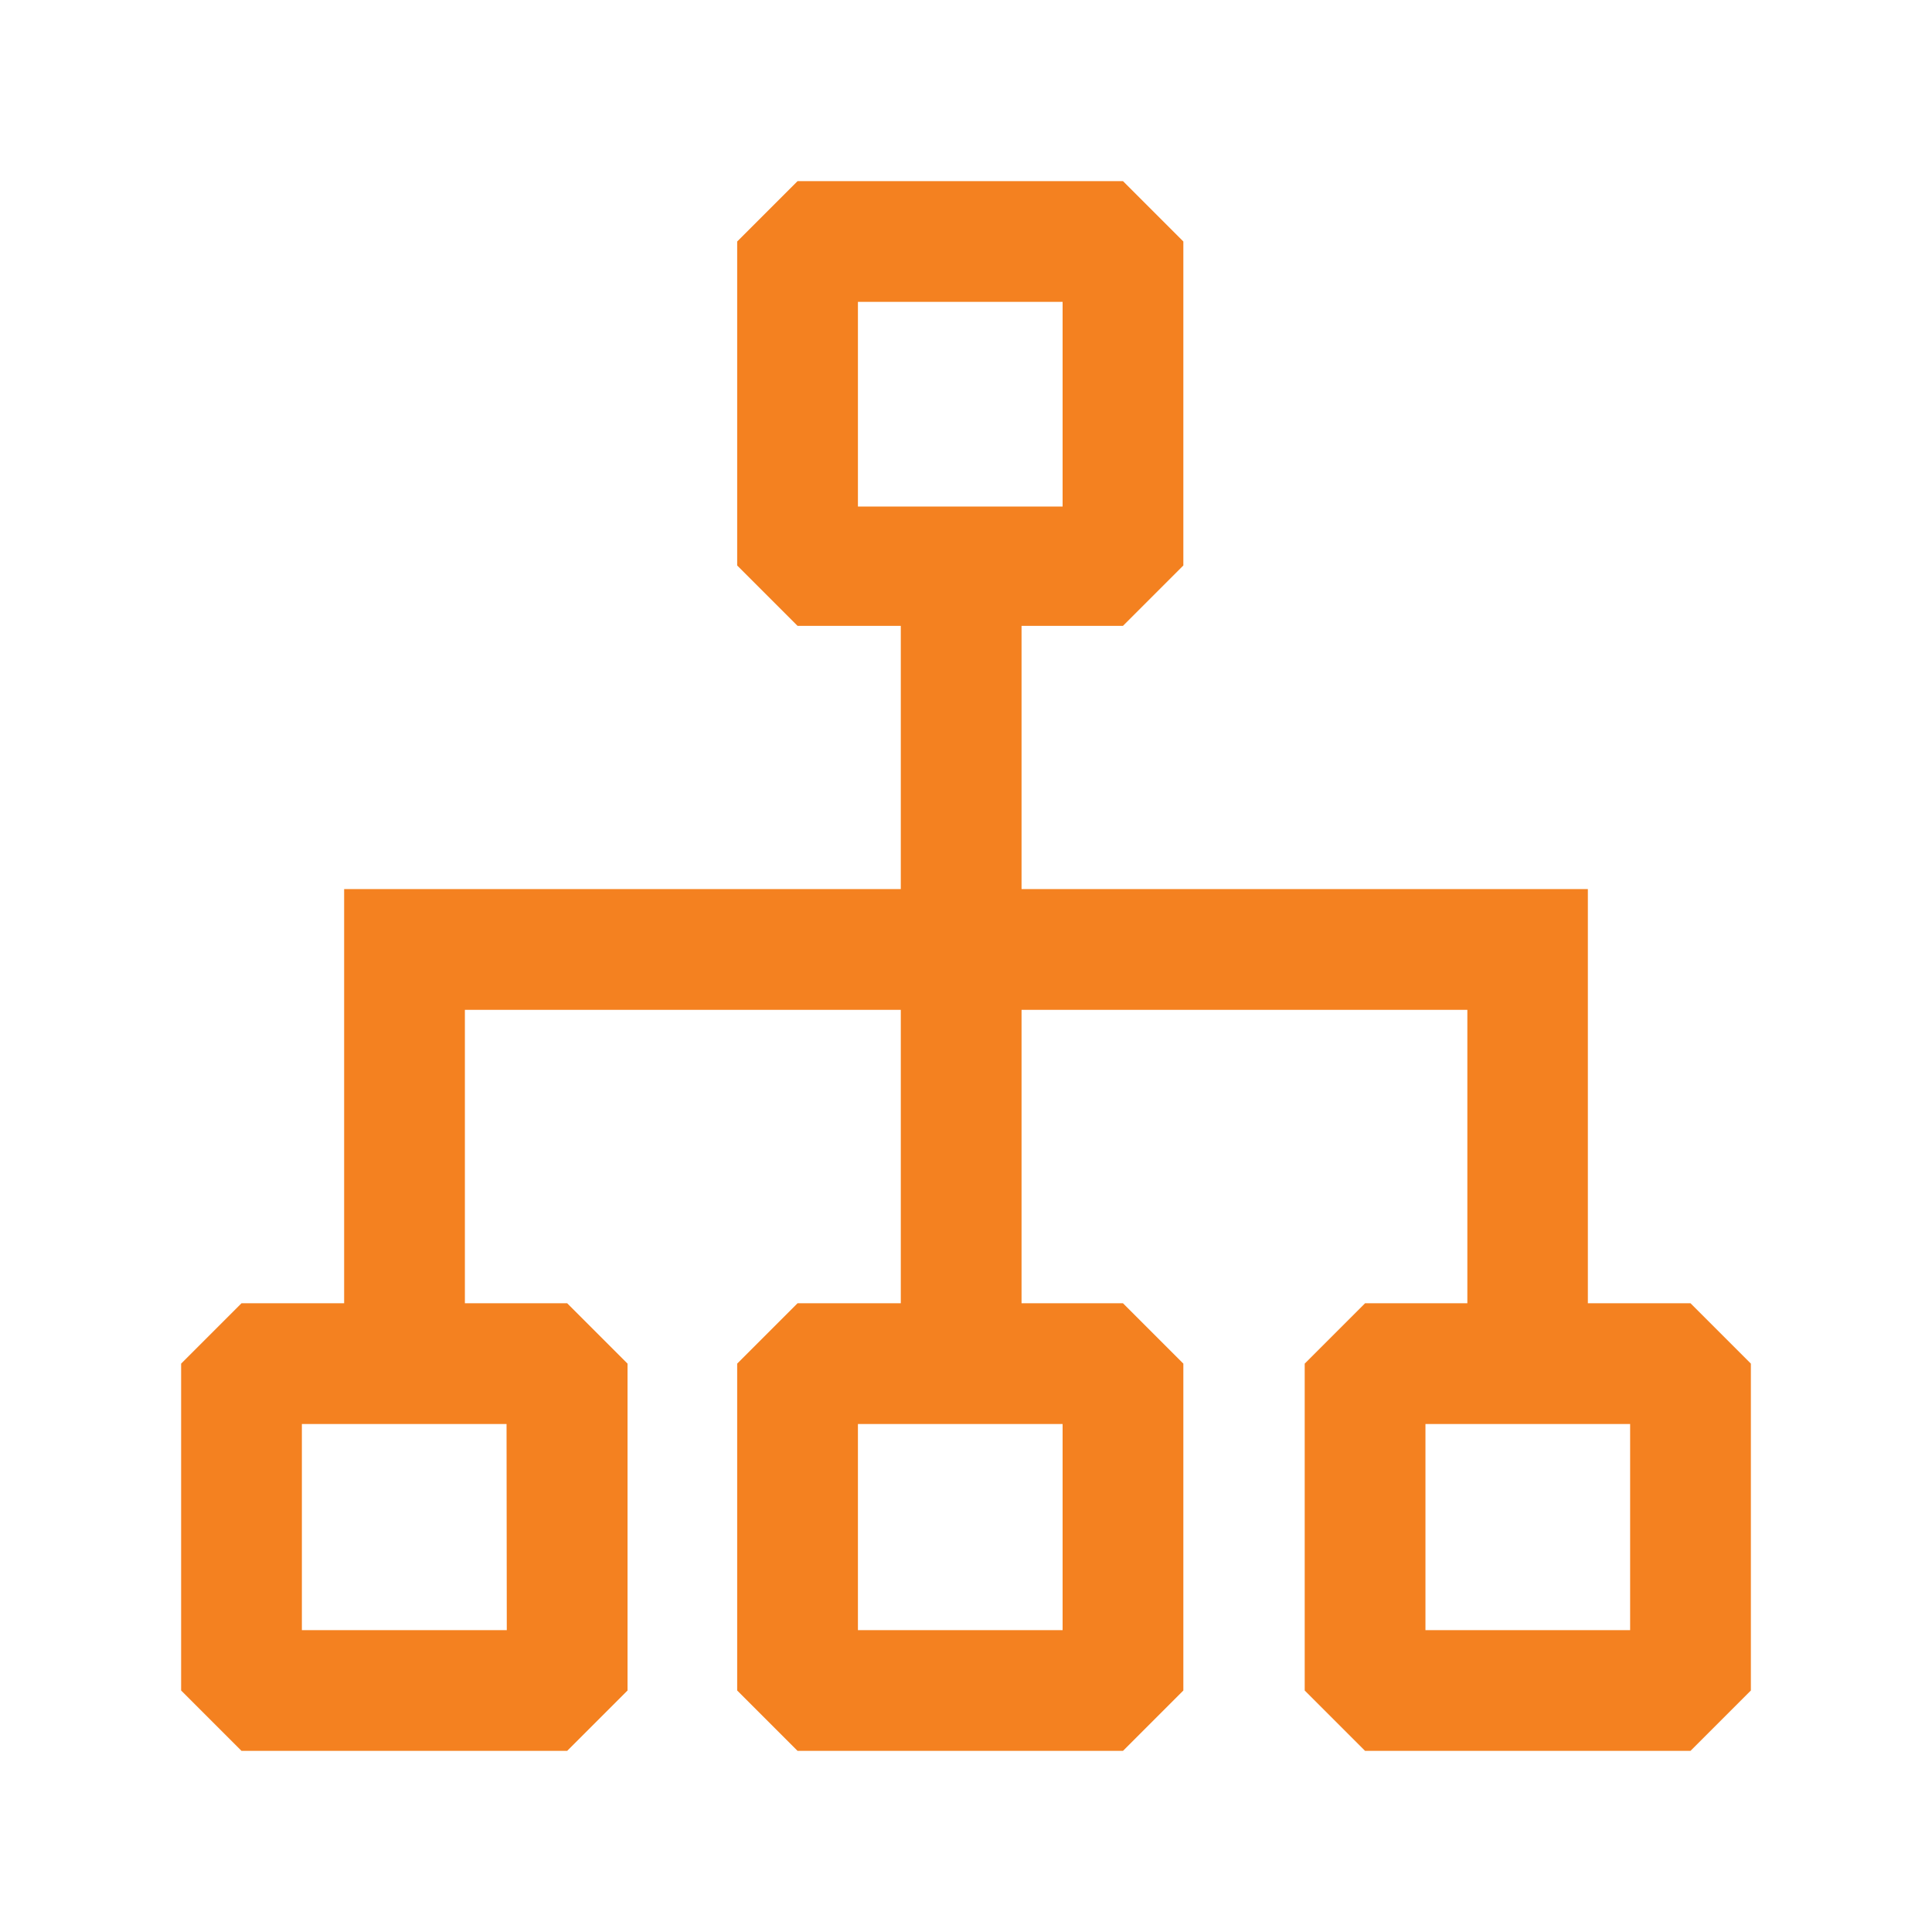
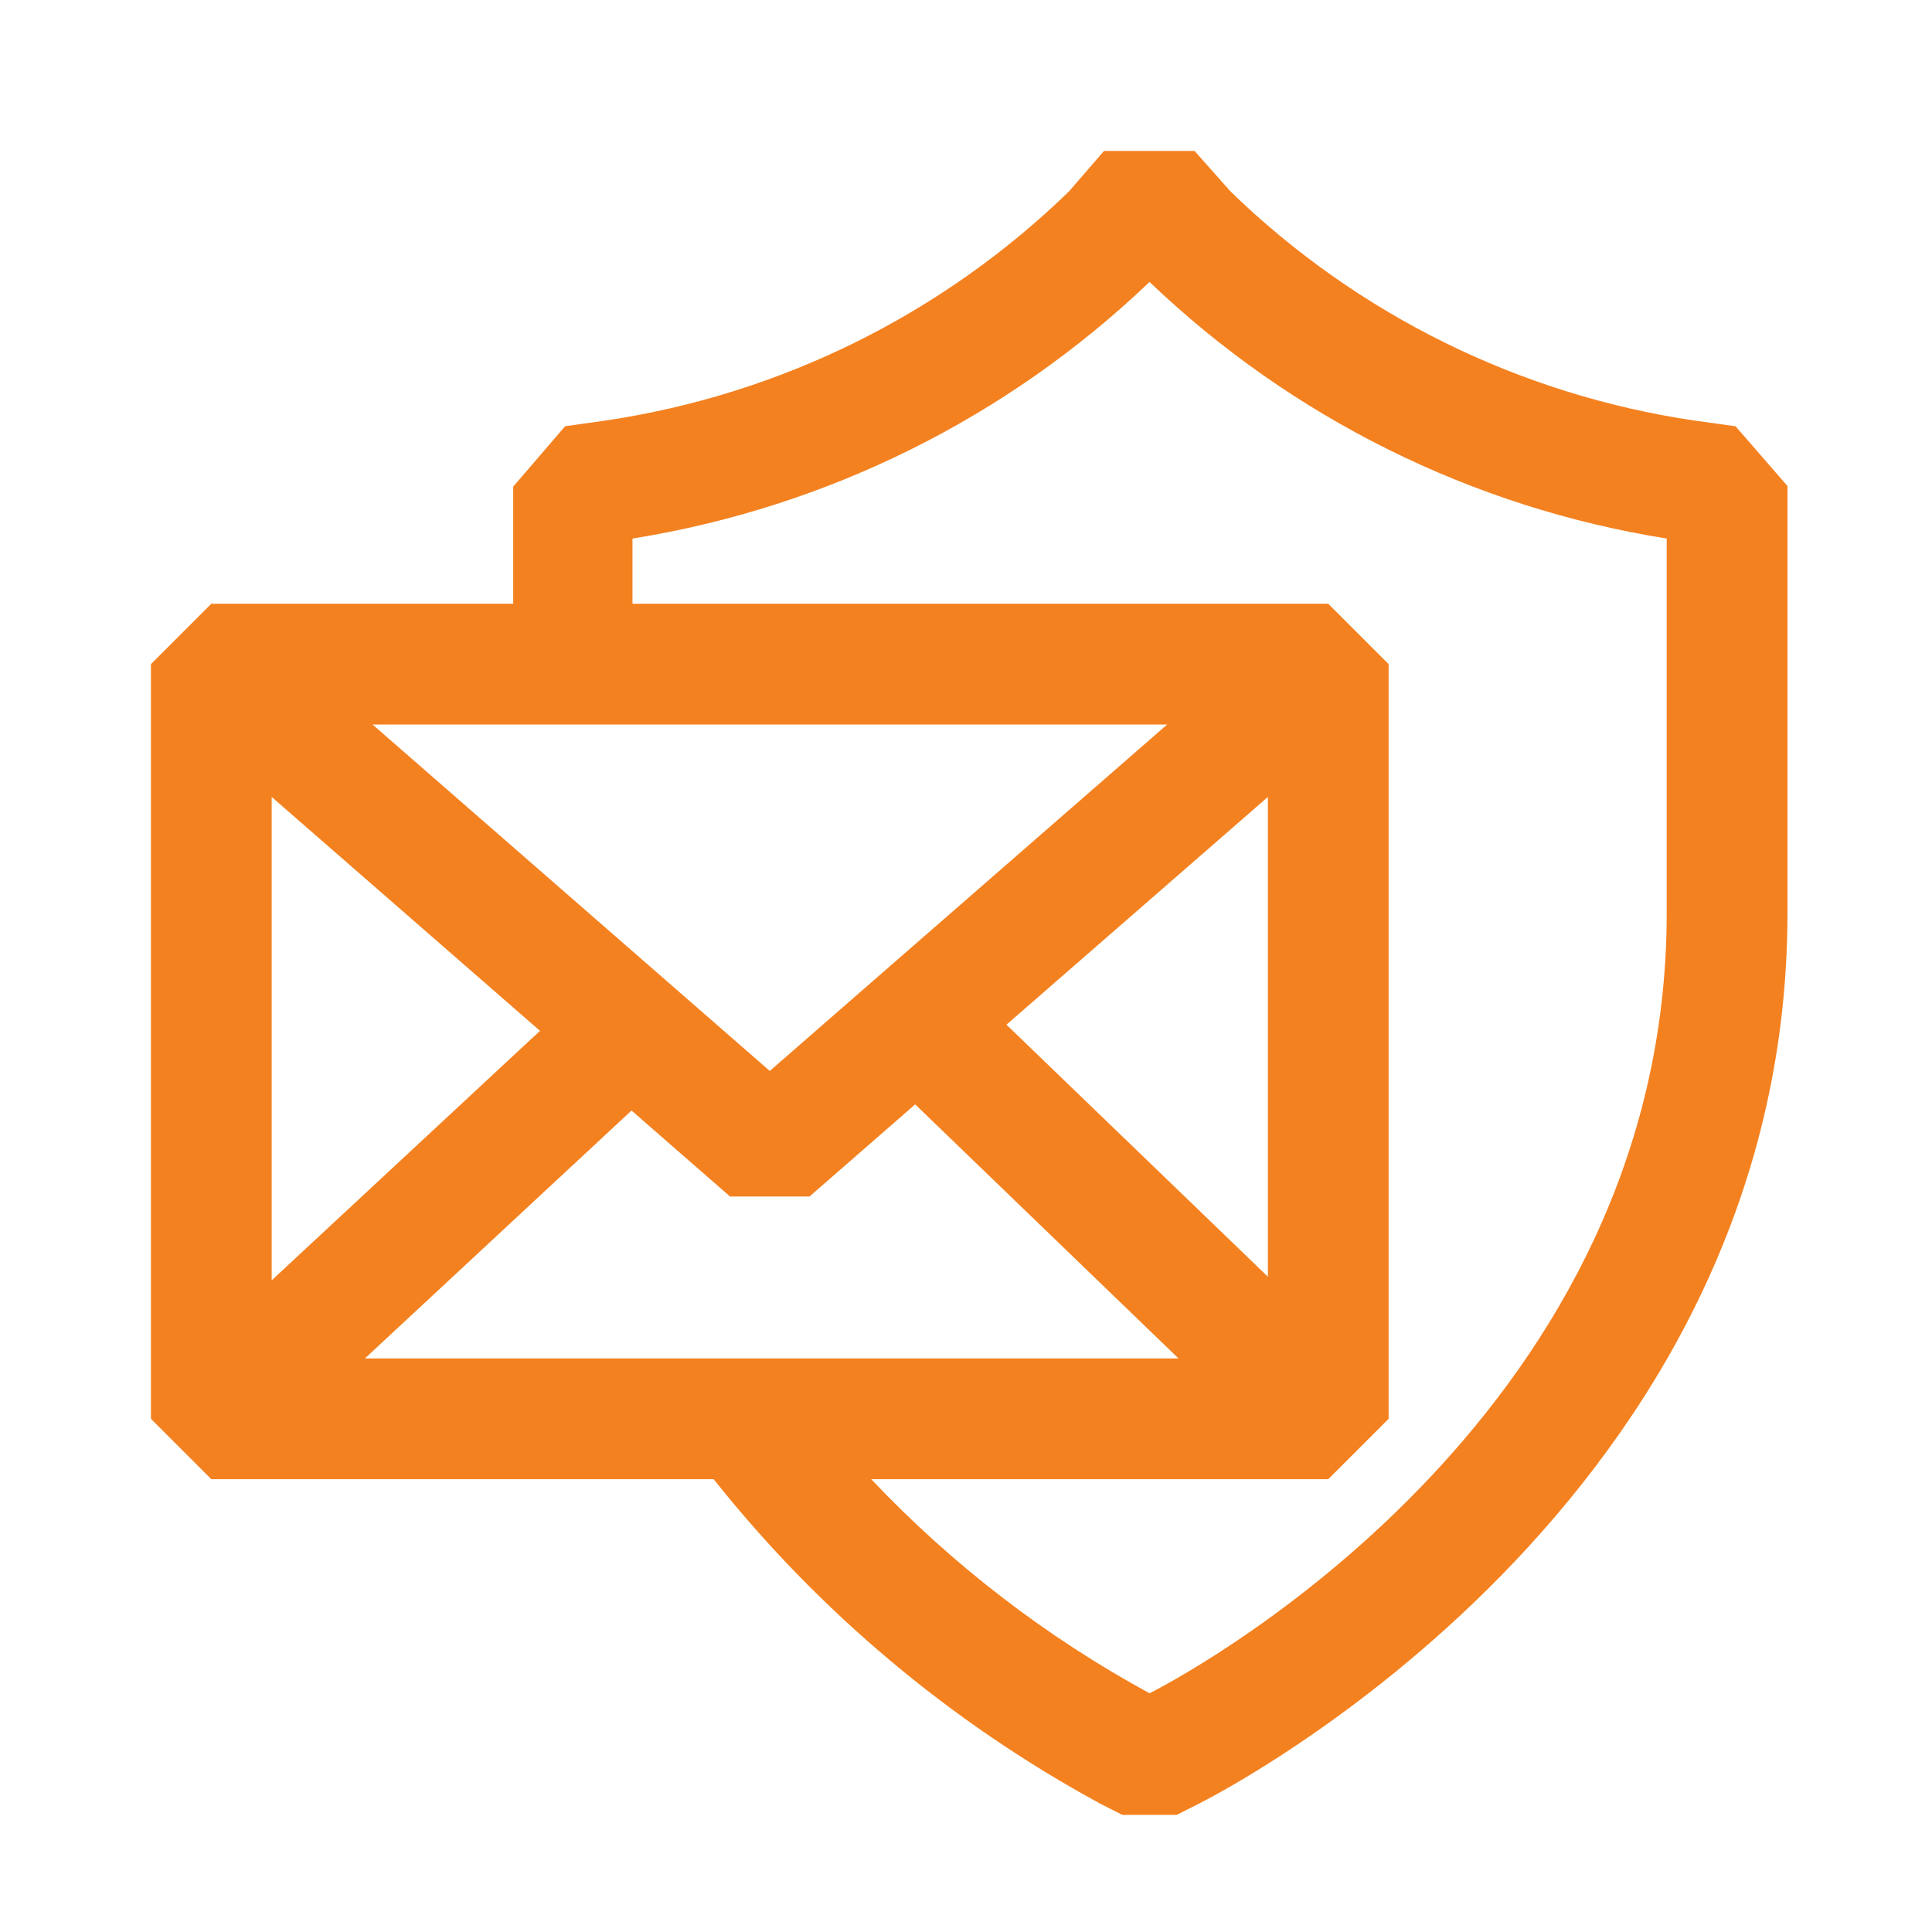
<svg xmlns="http://www.w3.org/2000/svg" viewBox="0 0 16 16" fill="#F48120" aria-hidden="true">
-   <path d="M14 10.793h-.85v-3.43H8.46v-2.18h.84l.5-.5V2l-.5-.5H6.605l-.5.5v2.683l.5.5h.855v2.18H2.85v3.43H2l-.5.5V14l.5.5h2.697l.5-.5v-2.707l-.5-.5H3.85v-2.43h3.61v2.43h-.855l-.5.5V14l.5.5H9.3l.5-.5v-2.707l-.5-.5h-.84v-2.43h3.692v2.43h-.847l-.5.5V14l.5.5H14l.5-.5v-2.707l-.5-.5zM7.105 2.5H8.8v1.695H7.105V2.5zm-2.908 11H2.5v-1.707h1.695l.002 1.707zm4.603 0H7.105v-1.707H8.8V13.5zm4.7 0h-1.695v-1.707H13.5V13.5z" />
+   <path d="m14.373 3.53-.34-.047a6.98 6.98 0 0 1-3.843-1.898l-.297-.335h-.75l-.29.335A6.98 6.98 0 0 1 5.02 3.482l-.34.048-.43.5V5h-2.5l-.5.5v6.25l.5.5h4.16a10.476 10.476 0 0 0 3.196 2.684l.011.006.178.09h.45l.178-.09c.197-.098 4.88-2.5 4.88-7.38V4.025l-.43-.495Zm-7.158 8.72a9.29 9.29 0 0 0 2.305 1.773c.5-.255 4.283-2.375 4.283-6.463v-3.1A8.028 8.028 0 0 1 9.52 2.335 8.038 8.038 0 0 1 5.238 4.46V5H11l.5.5v6.25l-.5.5H7.215ZM2.25 10.602V6.6l2.222 1.937-2.222 2.066Zm.772.648L5.23 9.197l.816.712h.658l.875-.763L9.76 11.25H3.02Zm7.478-.677L8.335 8.486 10.5 6.6v3.974ZM3.084 6h6.582L6.375 8.869 3.085 6Z" fill-rule="evenodd" />
</svg>
